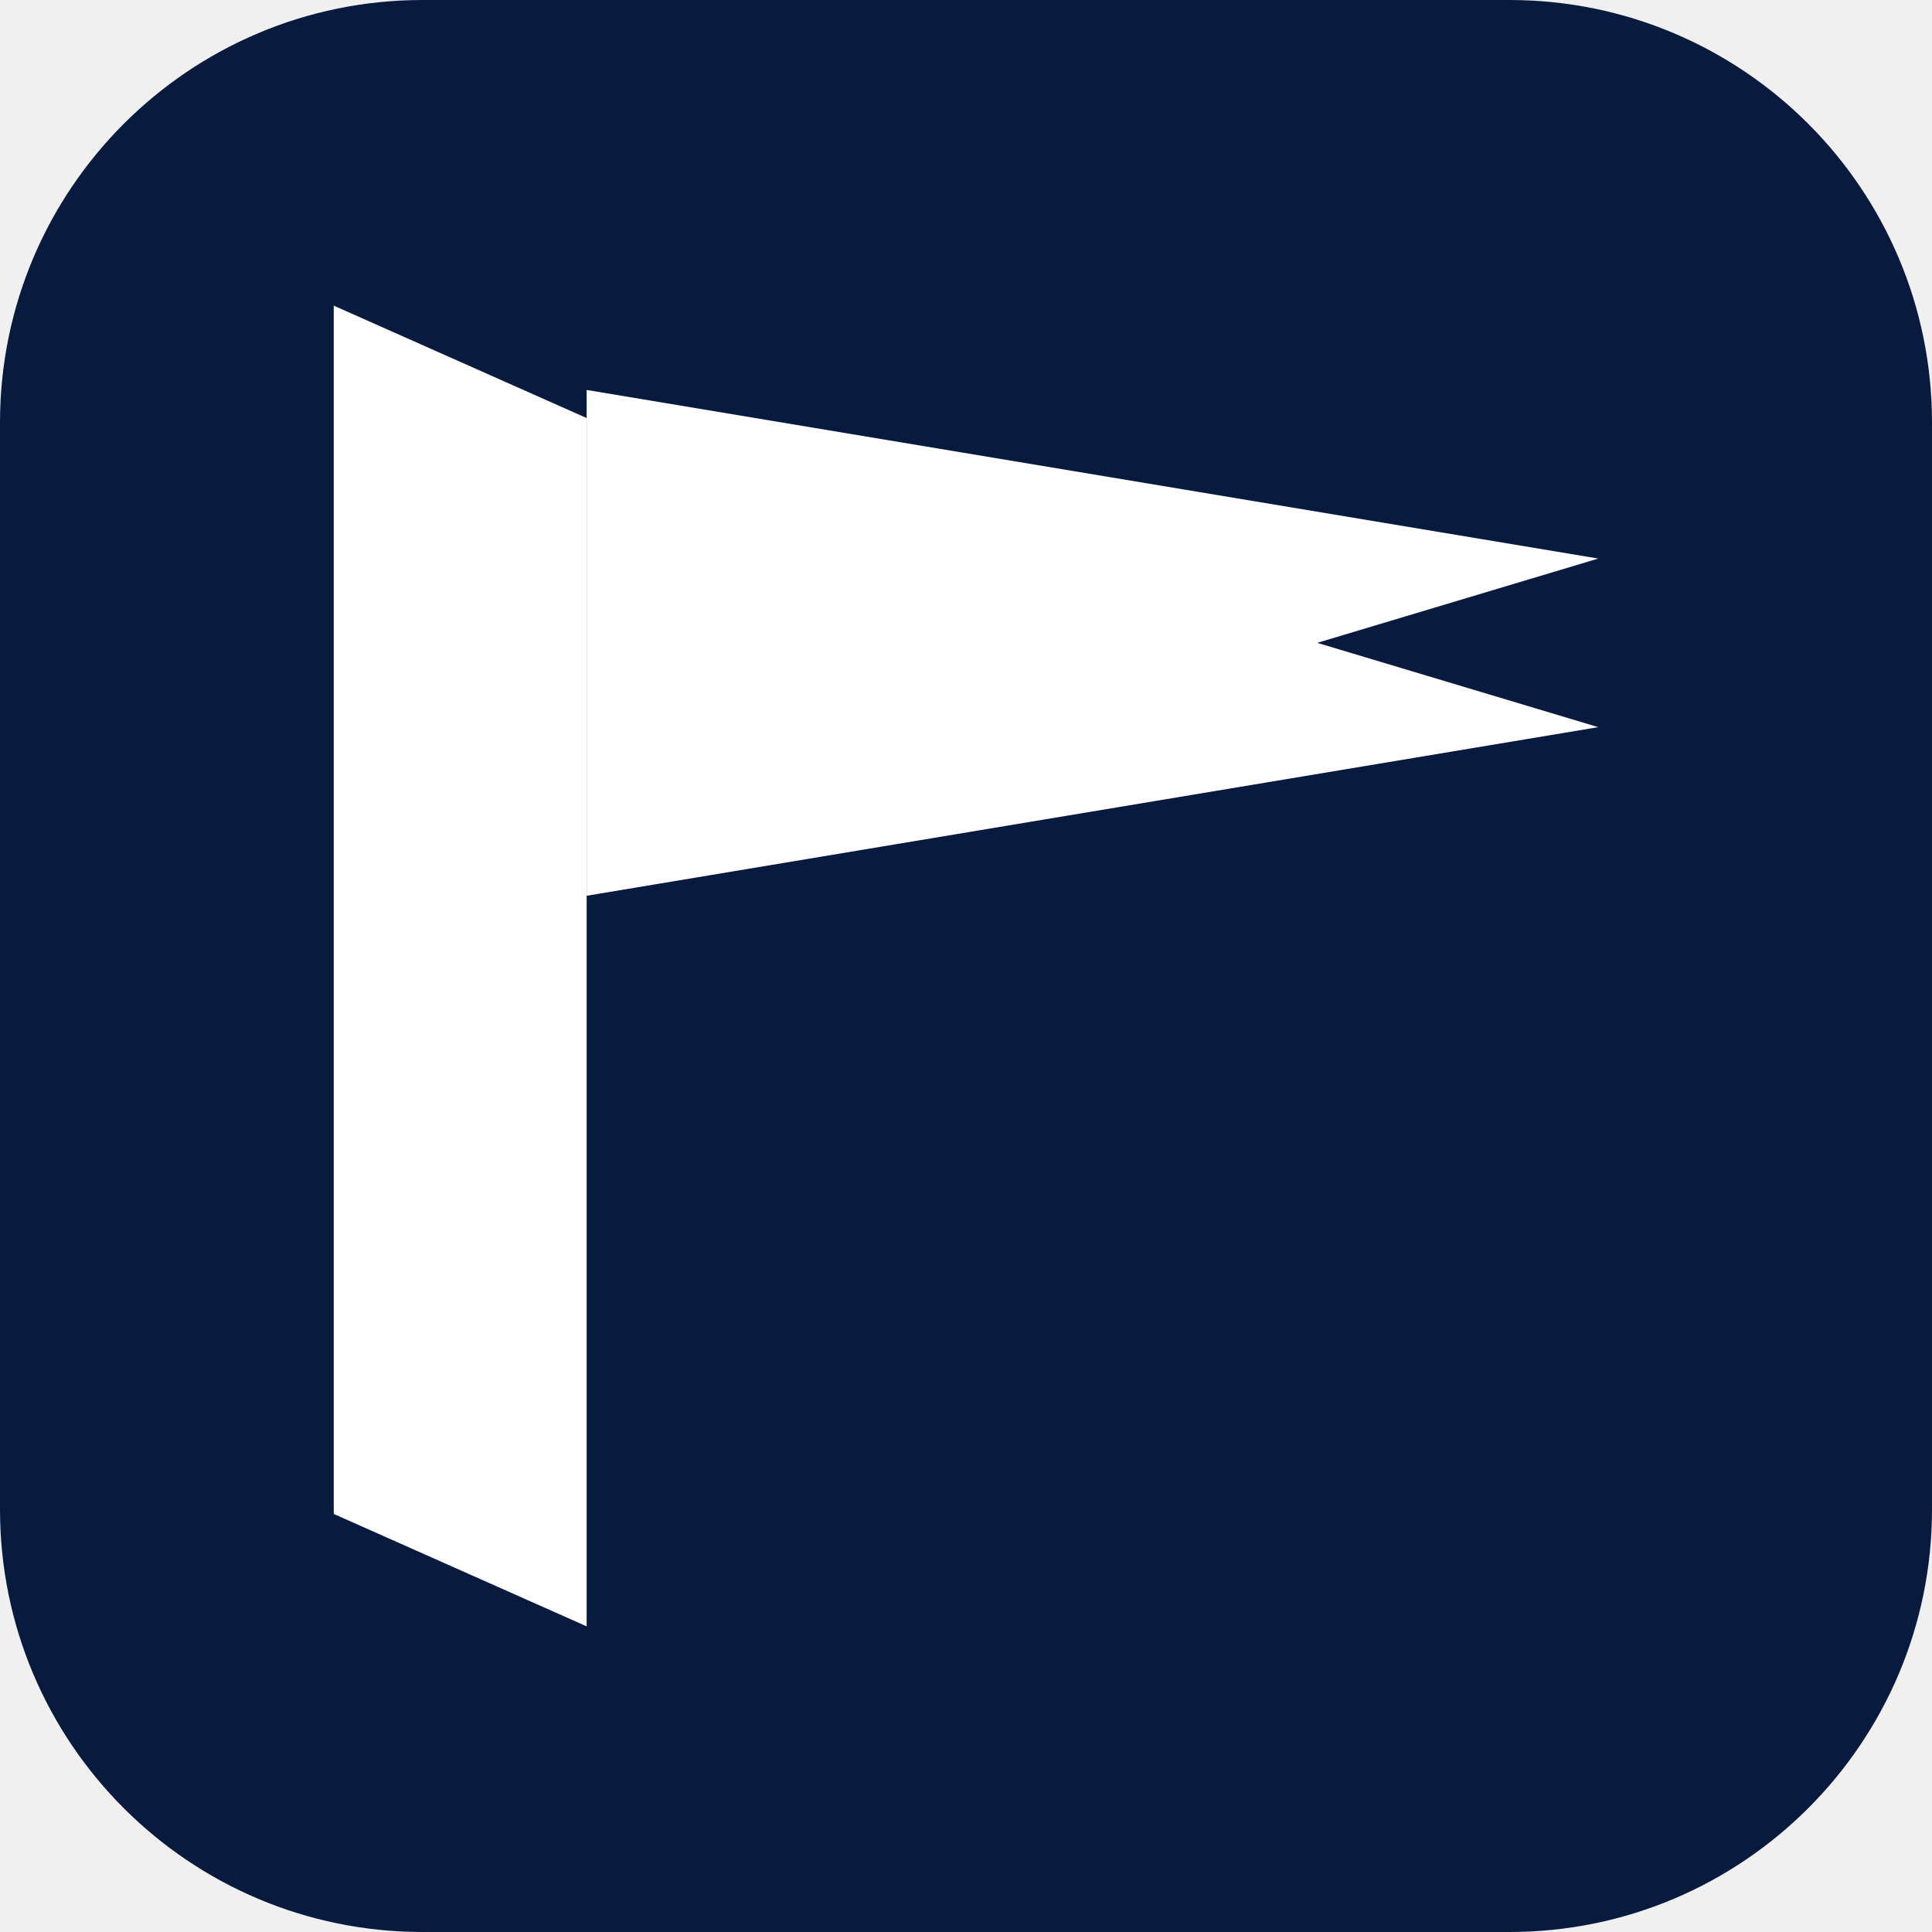
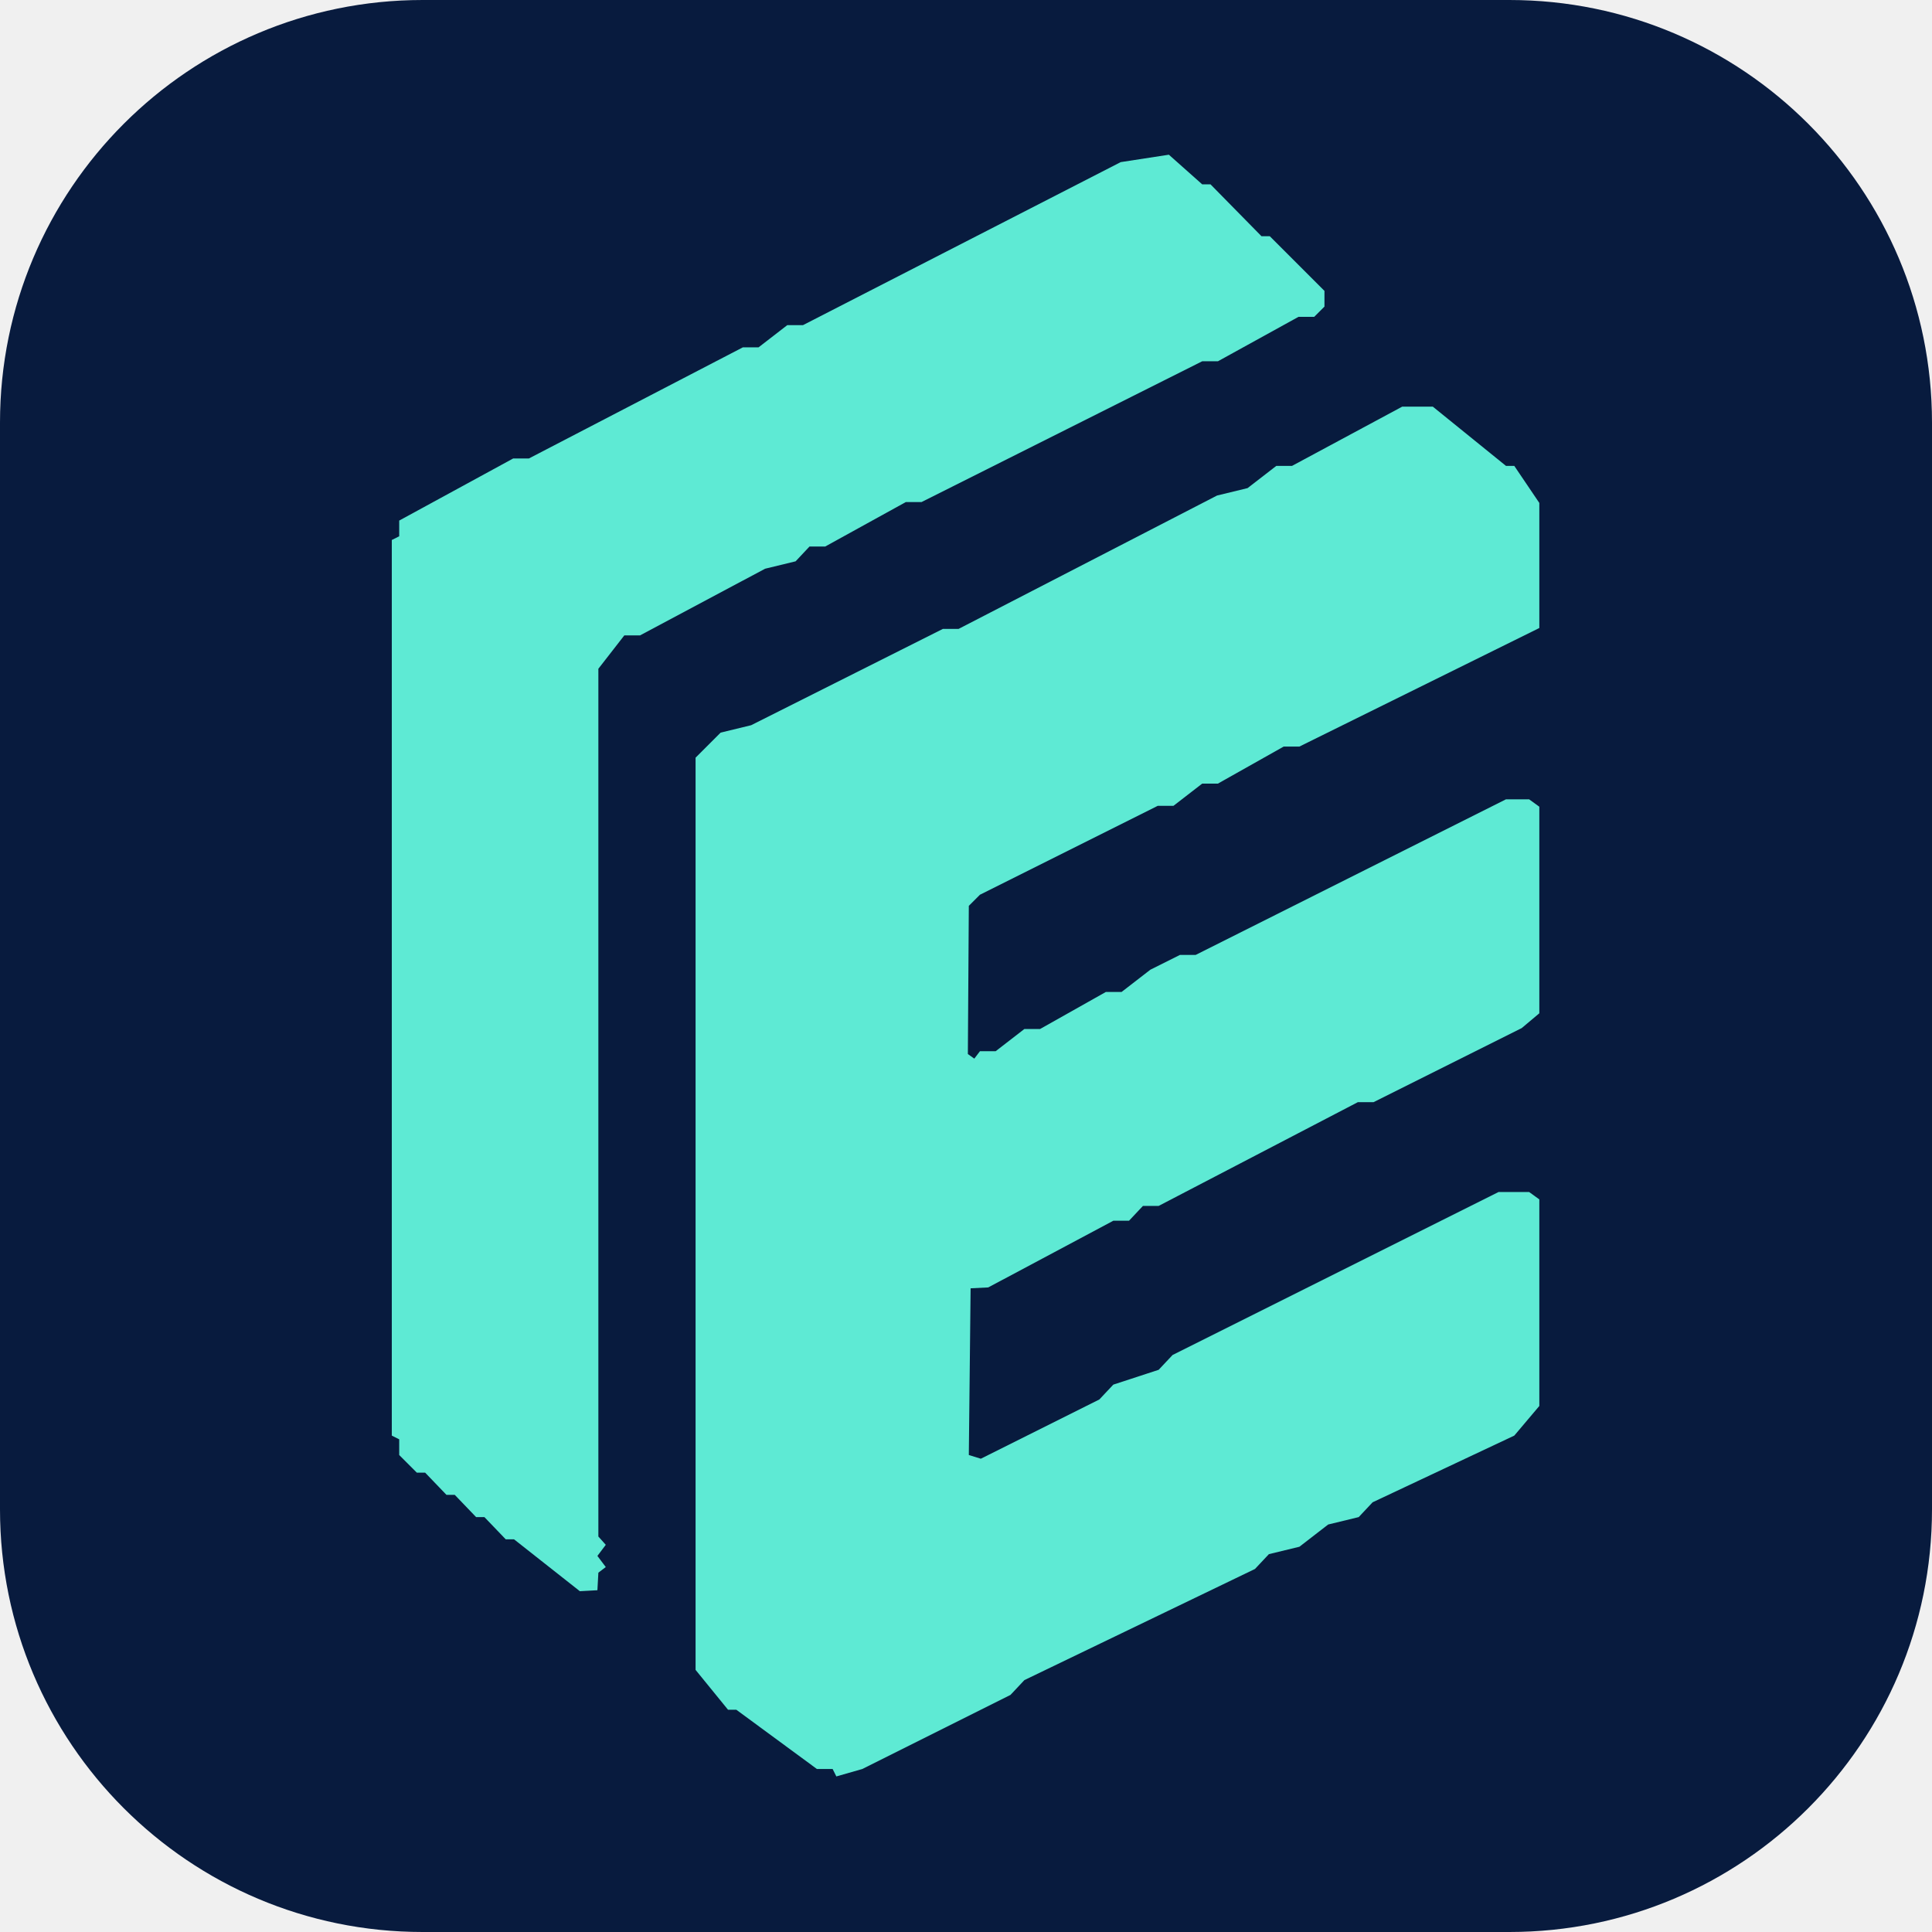
<svg xmlns="http://www.w3.org/2000/svg" viewBox="0 0 512 512" width="512" height="512">
  <rect width="512" height="512" rx="112" fill="#081B3E" />
-   <g fill="#FFFFFF" transform="translate(88.447 81.000) scale(3.7234)">
-     <path d="M0 0 L18 8 L18 94 L0 86 Z" />
-     <path d="M18 6 L90 18 L70 24 L90 30 L18 42 Z" />
+   <g fill="#5EEAD4" transform="translate(103.831 41.000) scale(1.9635)">
+     <path d="M140.50 34.00L136.38 34.00L121.50 42.00L119.38 42.00L115.50 45.00L111.38 46.00L76.50 64.00L74.38 64.00L48.50 77.00L44.38 78.00L41.00 81.38L41.00 204.50L45.38 209.88L46.50 209.88L57.38 217.88L59.50 217.88L60.00 218.88L63.50 217.88L83.50 207.88L85.38 205.88L116.50 190.88L118.38 188.88L122.50 187.88L126.38 184.88L130.50 183.88L132.38 181.88L151.50 172.88L154.88 168.88L154.88 141.00L153.50 140.00L149.38 140.00L105.38 162.00L103.50 164.00L97.38 166.00L95.50 168.00L79.50 176.00L77.88 175.50L78.12 153.00L80.50 152.88L97.38 143.88L99.50 143.88L101.38 141.88L103.50 141.88L130.38 127.88L132.50 127.88L152.50 117.88L154.88 115.88L154.88 88.00L153.50 87.00L150.38 87.00L108.50 108.00L106.38 108.00L102.38 110.00L98.50 113.00L96.38 113.00L87.50 118.00L85.38 118.00L81.50 121.00L79.38 121.00L78.62 122.00L77.75 121.38L77.88 101.38L79.38 99.88L103.38 87.88L105.50 87.88L109.38 84.88L111.50 84.88L120.38 79.88L122.50 79.88L154.88 63.88L154.88 47.00L151.50 42.00L150.38 42.00 Z" />
+     <path d="M104.88 0.00L98.38 1.00L55.50 23.00L53.38 23.00L49.50 26.00L47.38 26.00L18.50 41.00L16.38 41.00L1.00 49.38L1.00 51.50L0.00 52.00L0.00 172.88L1.00 173.38L1.00 175.50L3.38 177.88L4.50 177.88L7.38 180.88L8.50 180.88L11.38 183.88L12.50 183.88L15.38 186.88L16.50 186.88L25.38 193.88L27.75 193.75L27.88 191.38L28.88 190.62L27.75 189.12L28.88 187.62L27.88 186.50L27.88 69.38L31.38 64.88L33.50 64.88L50.38 55.88L54.50 54.88L56.38 52.88L58.50 52.88L69.38 46.88L71.50 46.88L109.38 27.88L111.50 27.88L122.38 21.88L124.50 21.88L125.88 20.50L125.88 18.38L118.50 11.00L117.38 11.00L110.50 4.00L109.38 4.00 Z" />
  </g>
</svg>
